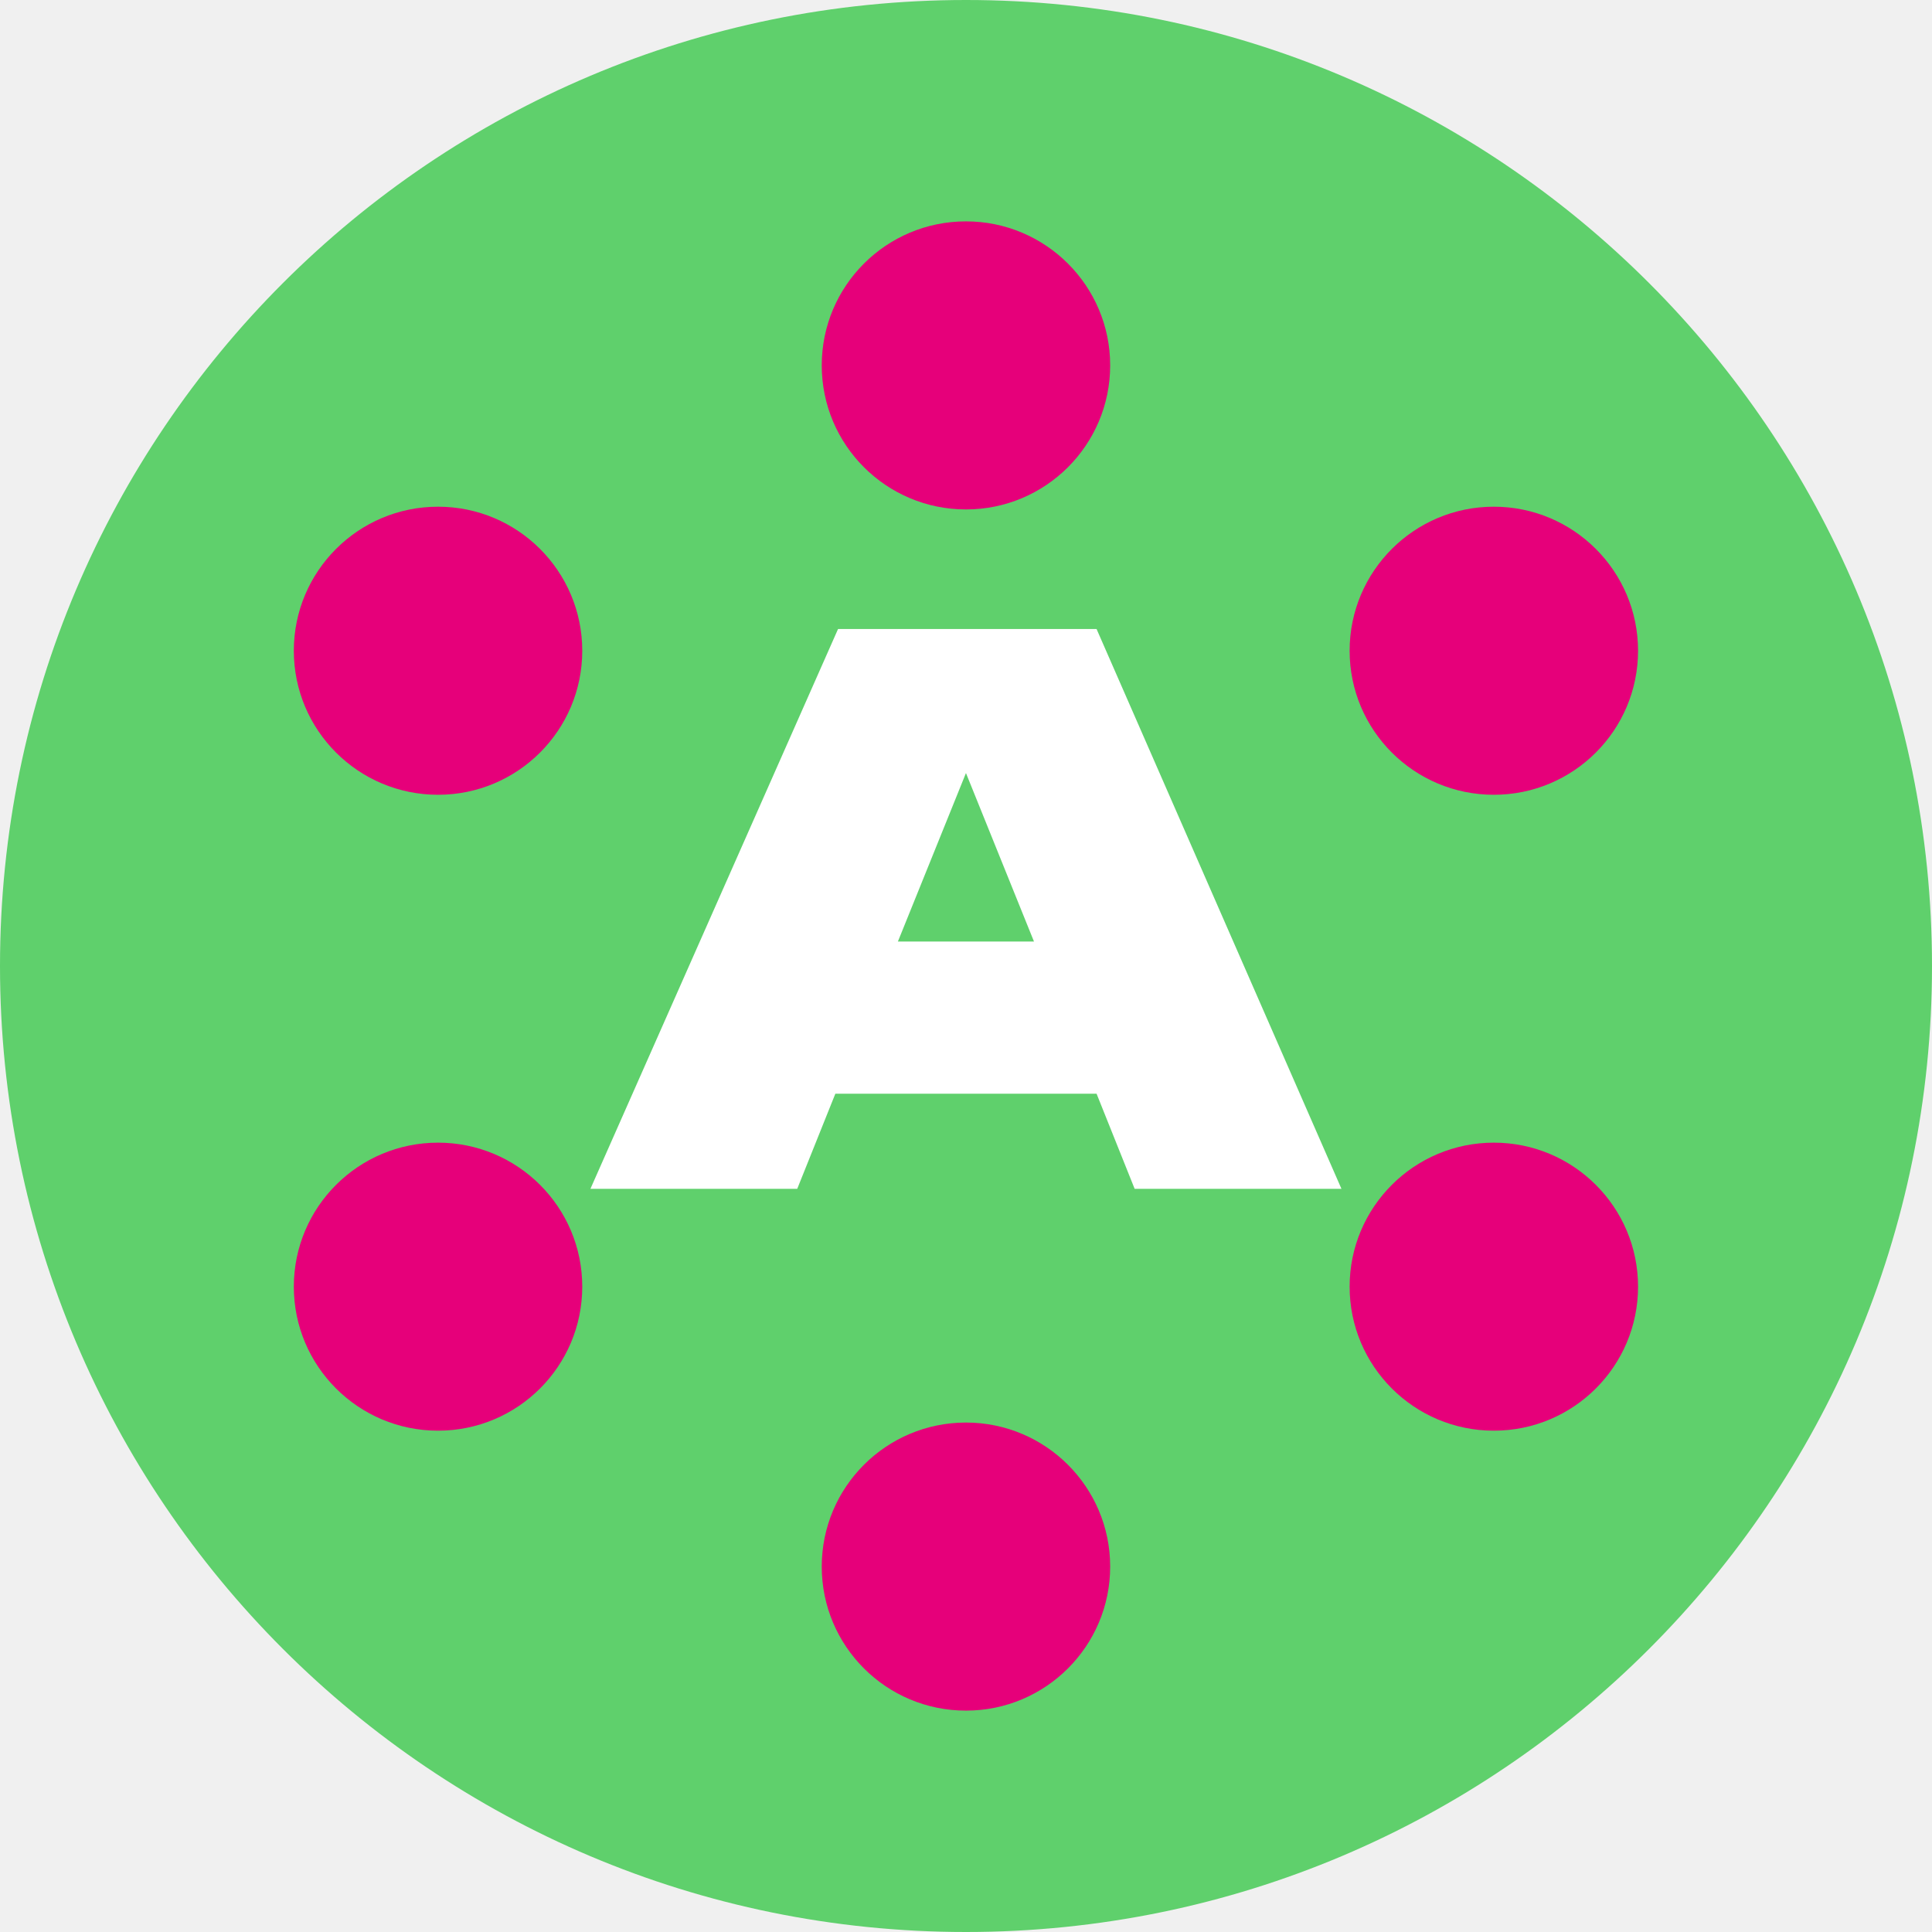
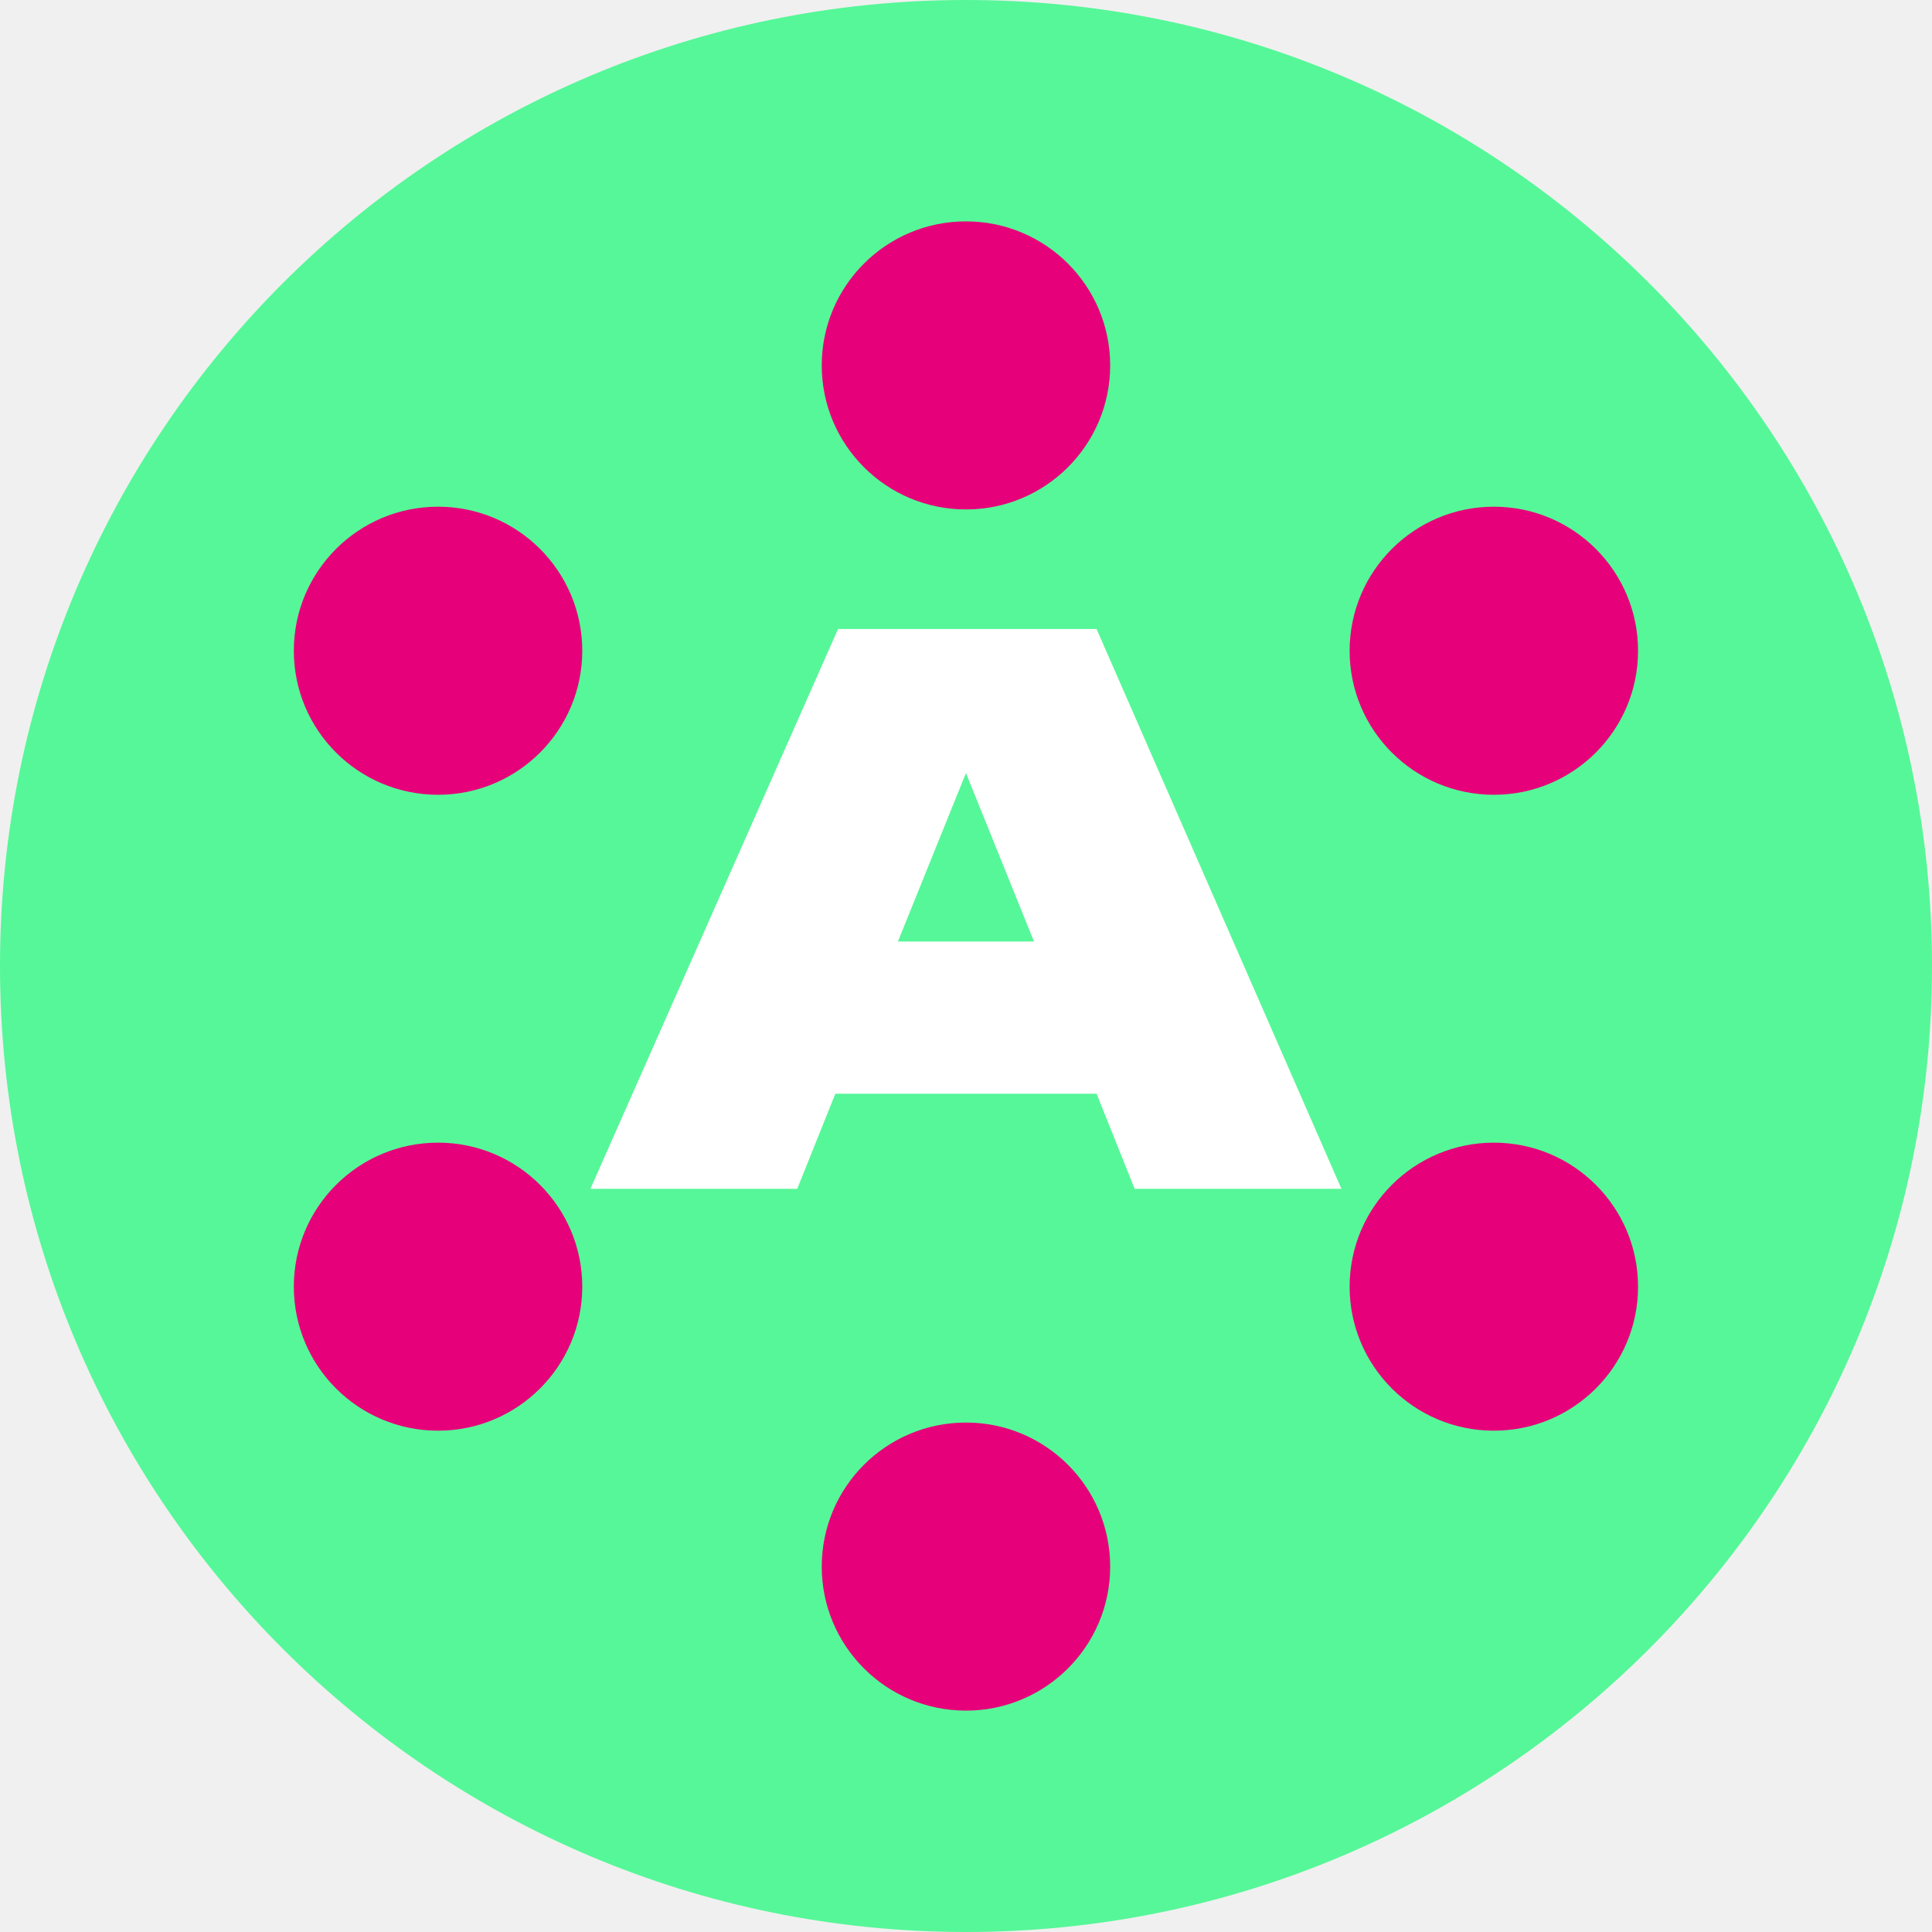
<svg xmlns="http://www.w3.org/2000/svg" width="25" height="25" viewBox="0 0 48 48" fill="none">
-   <path d="M48 24C48 37.251 37.251 48 24 48C10.749 48 0 37.251 0 24C0 10.749 10.749 0 24 0C37.251 0 48 10.749 48 24Z" fill="#5FD06C" />
+   <path d="M48 24C48 37.251 37.251 48 24 48C10.749 48 0 37.251 0 24C0 10.749 10.749 0 24 0C37.251 0 48 10.749 48 24Z" fill="#56f798" />
  <path d="M33.328 29.536H28.19L27.244 27.173H20.754L19.807 29.536H14.669L20.821 15.628H27.244L33.328 29.536ZM23.999 19.206L22.308 23.392H25.689L23.999 19.206Z" fill="white" />
  <path d="M23.999 12.657C25.977 12.657 27.582 11.055 27.582 9.078C27.582 7.102 25.977 5.5 23.999 5.5C22.02 5.5 20.416 7.102 20.416 9.078C20.416 11.055 22.02 12.657 23.999 12.657Z" fill="#E6007A" />
  <path d="M23.999 42.5C25.977 42.5 27.582 40.898 27.582 38.922C27.582 36.945 25.977 35.343 23.999 35.343C22.02 35.343 20.416 36.945 20.416 38.922C20.416 40.898 22.02 42.5 23.999 42.5Z" fill="#E6007A" />
  <path d="M10.883 19.746C12.862 19.746 14.466 18.144 14.466 16.168C14.466 14.192 12.862 12.589 10.883 12.589C8.904 12.589 7.3 14.192 7.3 16.168C7.3 18.144 8.904 19.746 10.883 19.746Z" fill="#E6007A" />
  <path d="M37.114 19.746C39.093 19.746 40.697 18.144 40.697 16.168C40.697 14.192 39.093 12.589 37.114 12.589C35.135 12.589 33.531 14.192 33.531 16.168C33.531 18.144 35.135 19.746 37.114 19.746Z" fill="#E6007A" />
  <path d="M10.883 35.545C12.862 35.545 14.466 33.943 14.466 31.967C14.466 29.991 12.862 28.389 10.883 28.389C8.904 28.389 7.3 29.991 7.3 31.967C7.3 33.943 8.904 35.545 10.883 35.545Z" fill="#E6007A" />
  <path d="M37.114 35.545C39.093 35.545 40.697 33.943 40.697 31.967C40.697 29.991 39.093 28.389 37.114 28.389C35.135 28.389 33.531 29.991 33.531 31.967C33.531 33.943 35.135 35.545 37.114 35.545Z" fill="#E6007A" />
</svg>
